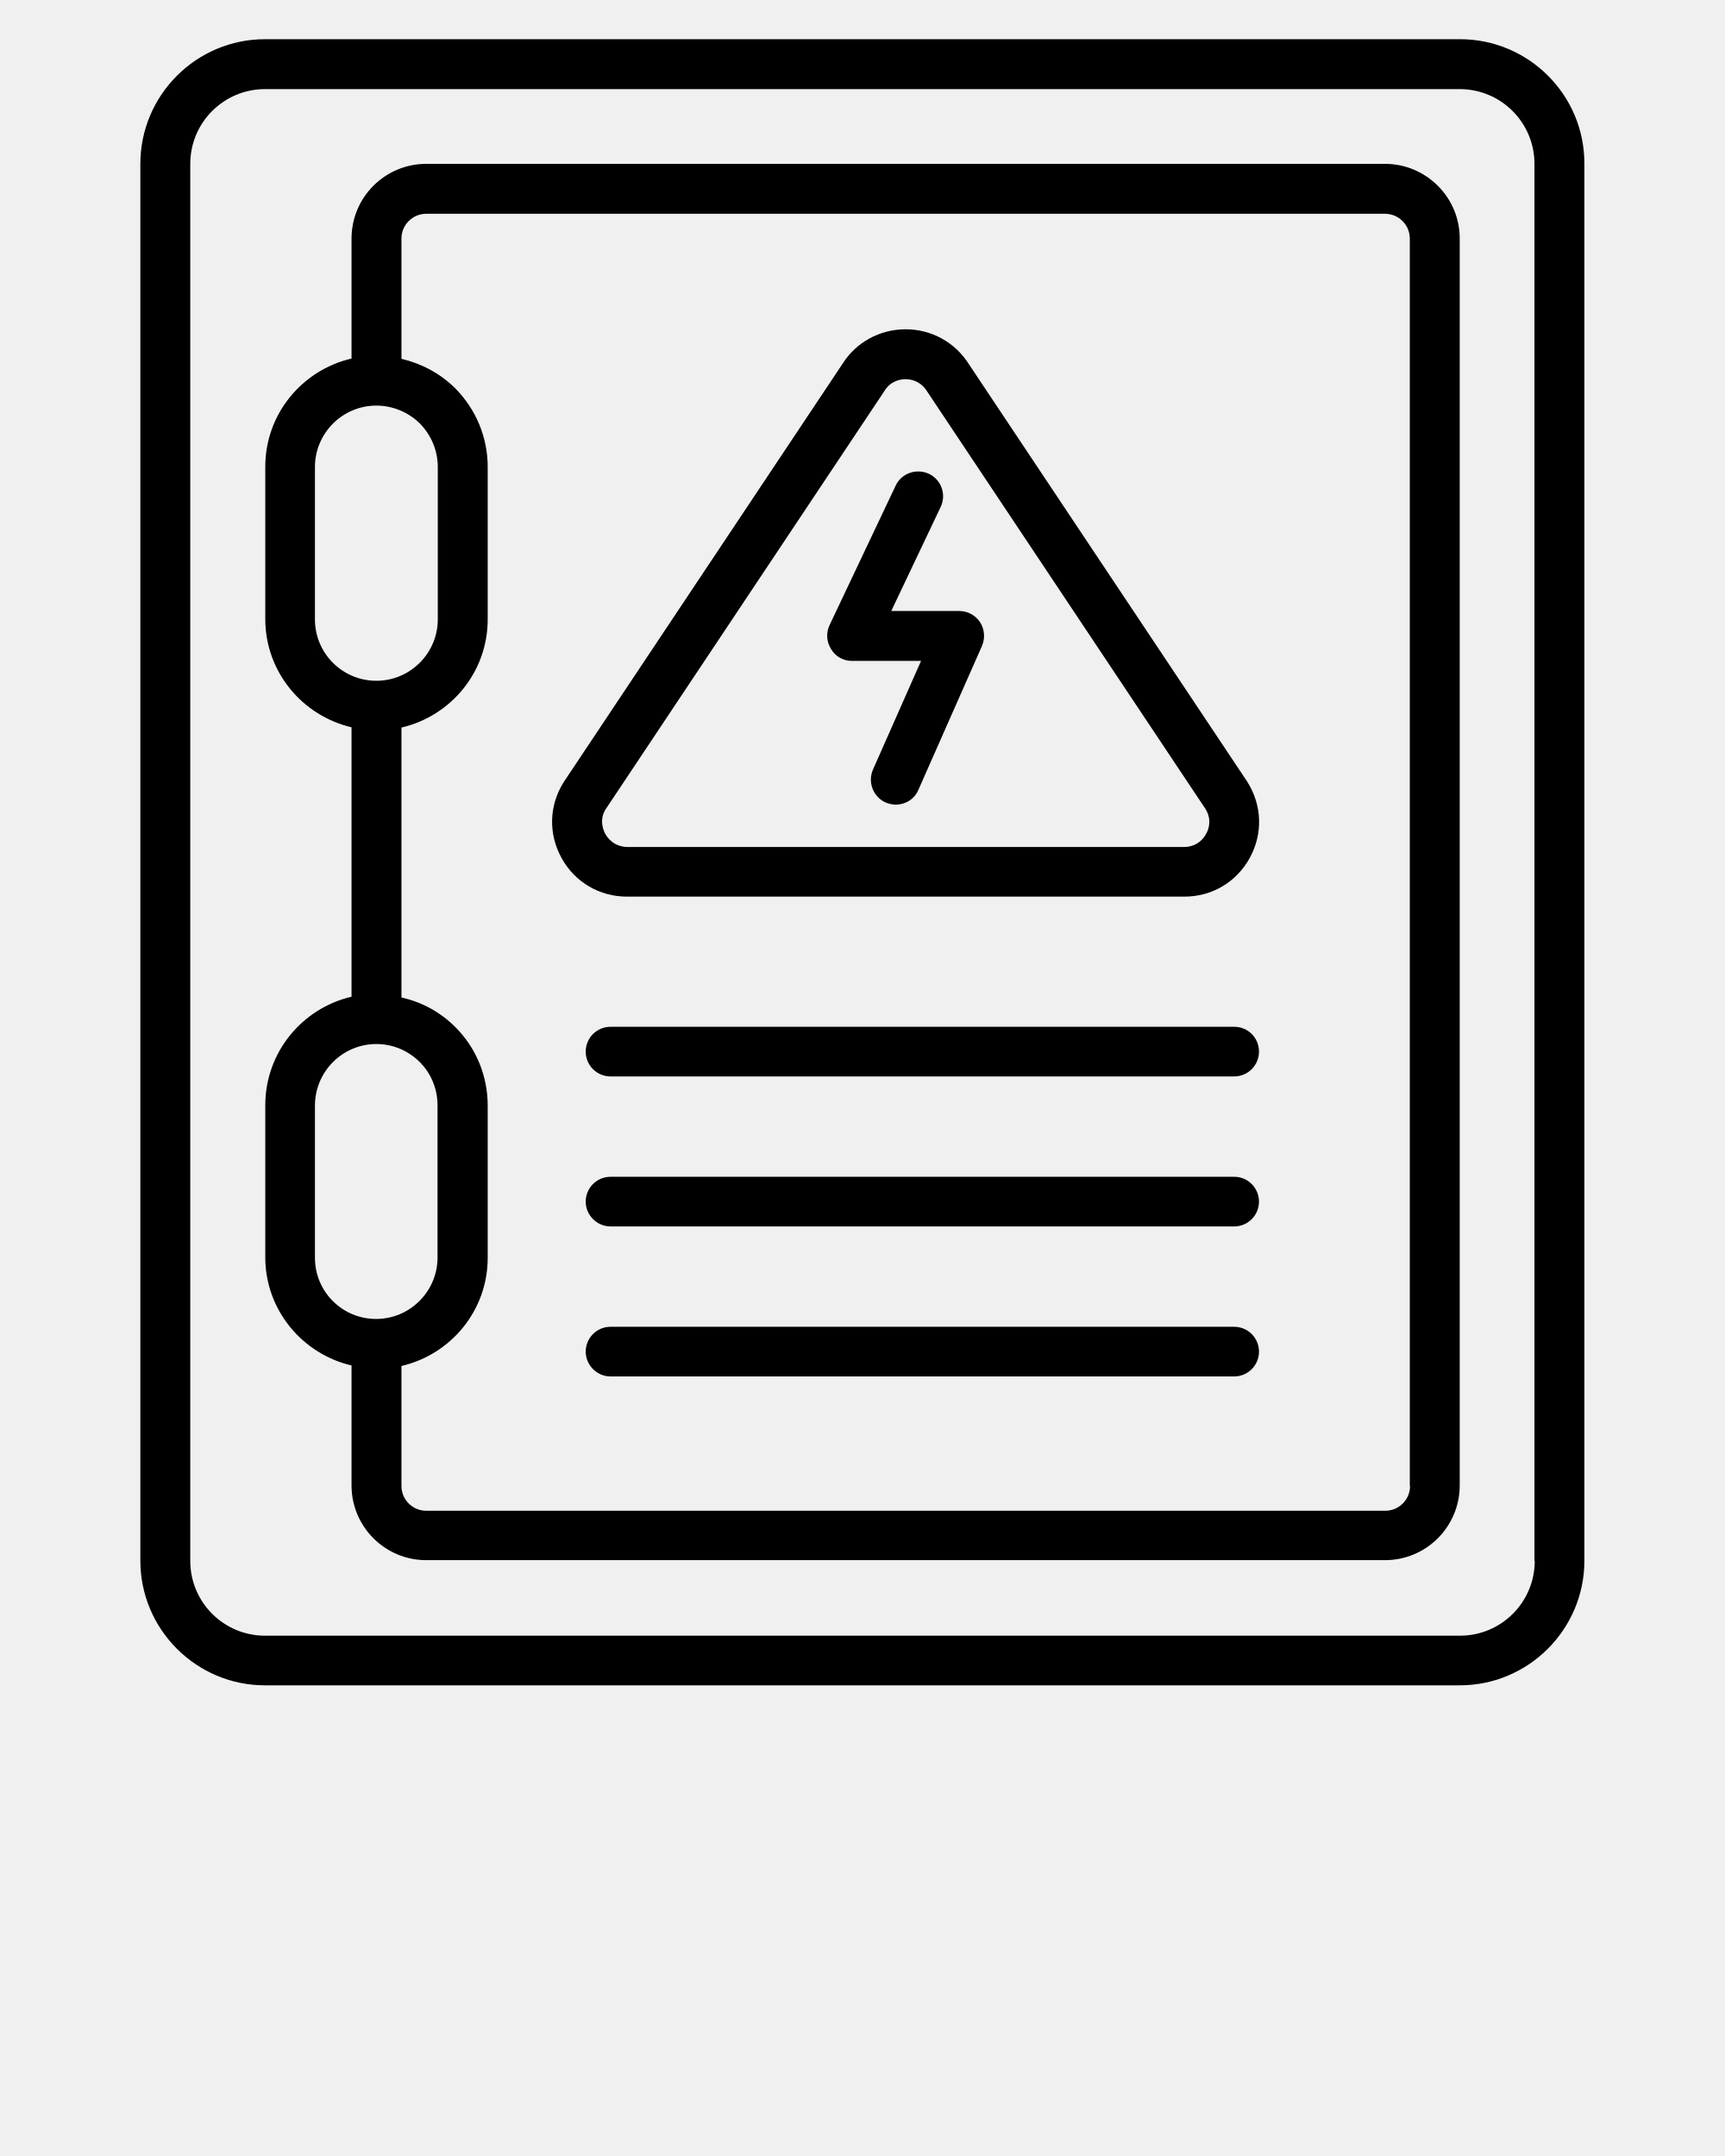
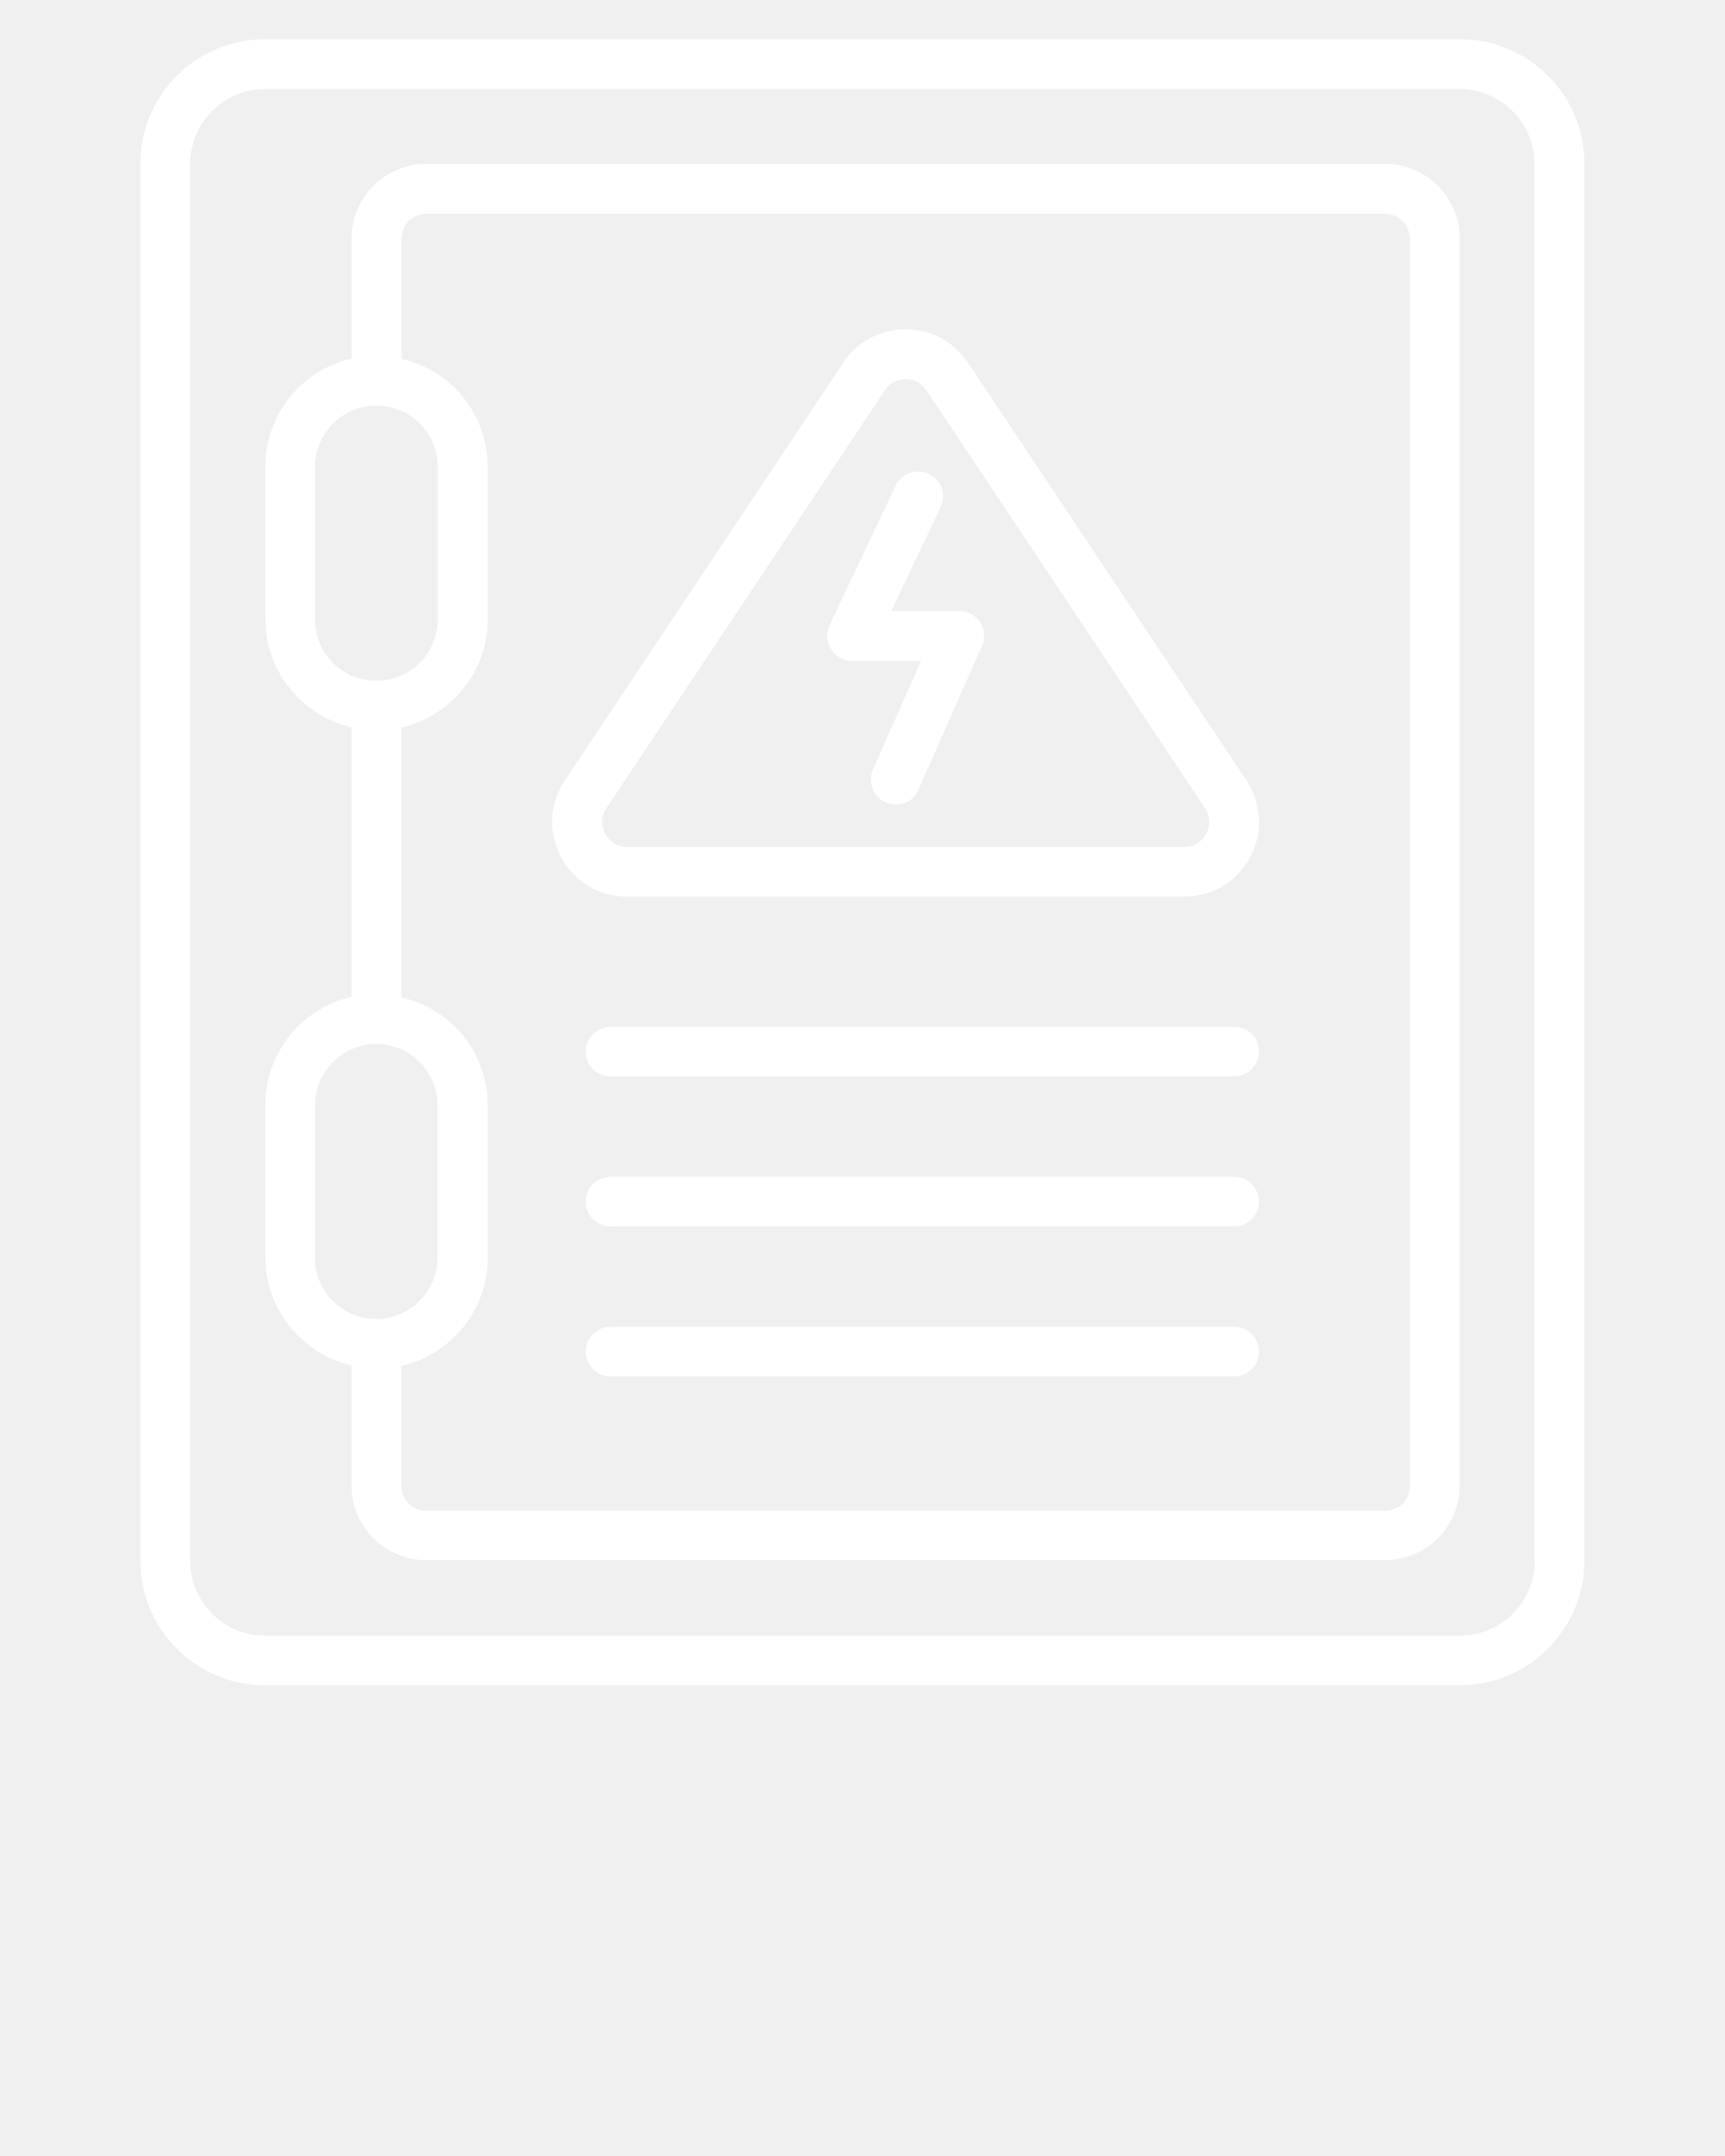
- <svg xmlns="http://www.w3.org/2000/svg" version="1.1" x="0px" y="0px" viewBox="0 0 66 82.5" style="enable-background:new 0 0 66 66;" xml:space="preserve">
+ <svg xmlns="http://www.w3.org/2000/svg" fill="white" version="1.1" x="0px" y="0px" viewBox="0 0 66 82.5" style="enable-background:new 0 0 66 66;" xml:space="preserve">
  <path d="M47.22,45.03H23.36c-0.53,0-0.95,0.43-0.95,0.95s0.43,0.95,0.95,0.95h23.86c0.53,0,0.95-0.43,0.95-0.95  S47.75,45.03,47.22,45.03z" />
  <path d="M47.22,50.77H23.36c-0.53,0-0.95,0.43-0.95,0.95s0.43,0.95,0.95,0.95h23.86c0.53,0,0.95-0.43,0.95-0.95  S47.75,50.77,47.22,50.77z" />
  <path d="M55.86,1.5H10.14c-2.63,0-4.77,2.14-4.77,4.77v53.45c0,2.63,2.14,4.77,4.77,4.77h45.71c2.63,0,4.77-2.14,4.77-4.77V6.27  C60.63,3.64,58.49,1.5,55.86,1.5z M58.72,59.73c0,1.58-1.28,2.86-2.86,2.86H10.14c-1.58,0-2.86-1.28-2.86-2.86V6.27  c0-1.58,1.28-2.86,2.86-2.86h45.71c1.58,0,2.86,1.28,2.86,2.86V59.73z" />
  <path d="M52.99,6.27H16.31c-1.58,0-2.86,1.28-2.86,2.86v4.59c-1.89,0.44-3.3,2.12-3.3,4.14v5.83c0,2.02,1.42,3.7,3.3,4.14v10.31  c-1.89,0.44-3.3,2.13-3.3,4.15v5.82c0,2.02,1.42,3.7,3.3,4.14v4.59c0,1.58,1.28,2.86,2.86,2.86h36.68c1.58,0,2.86-1.28,2.86-2.86  V9.14C55.86,7.56,54.57,6.27,52.99,6.27z M12.05,23.7v-5.83c0-1.29,1.05-2.35,2.35-2.35c0.62,0,1.22,0.25,1.66,0.68  c0.44,0.45,0.69,1.04,0.69,1.67v5.83c0,1.29-1.05,2.35-2.35,2.35S12.05,25,12.05,23.7z M12.05,48.13v-5.82  c0-1.3,1.05-2.36,2.35-2.36c0.63,0,1.22,0.25,1.66,0.69c0.44,0.44,0.68,1.03,0.68,1.66v5.82c0,1.29-1.05,2.35-2.35,2.35  S12.05,49.42,12.05,48.13z M53.95,56.86c0,0.53-0.43,0.95-0.95,0.95H16.31c-0.53,0-0.95-0.43-0.95-0.95v-4.59  c1.89-0.44,3.3-2.12,3.3-4.14v-5.82c0-1.14-0.44-2.21-1.24-3.01c-0.58-0.58-1.29-0.96-2.06-1.13V27.84c1.89-0.44,3.3-2.12,3.3-4.14  v-5.83c0-1.13-0.44-2.2-1.25-3.02c-0.58-0.57-1.29-0.94-2.05-1.12v-4.6c0-0.53,0.43-0.95,0.95-0.95h36.68  c0.53,0,0.95,0.43,0.95,0.95V56.86z" />
  <path d="M45.31,34.31c1.06,0,1.99-0.55,2.5-1.47c0.51-0.92,0.49-2.01-0.09-2.93L37.08,13.95c-0.53-0.85-1.44-1.35-2.43-1.35  c-1,0-1.91,0.51-2.42,1.33L21.56,29.94c-0.56,0.9-0.58,1.98-0.07,2.9c0.51,0.92,1.45,1.47,2.5,1.47H45.31z M23.16,31.91  c-0.08-0.15-0.24-0.54,0.01-0.94l10.67-16.01c0.25-0.41,0.65-0.45,0.81-0.45c0.16,0,0.56,0.04,0.83,0.48l10.64,15.96  c0.27,0.43,0.11,0.82,0.02,0.97c-0.08,0.15-0.33,0.49-0.84,0.49H24C23.49,32.4,23.24,32.06,23.16,31.91z" />
  <path d="M47.22,39.29H23.36c-0.53,0-0.95,0.43-0.95,0.95c0,0.53,0.43,0.95,0.95,0.95h23.86c0.53,0,0.95-0.43,0.95-0.95  C48.17,39.71,47.75,39.29,47.22,39.29z" />
  <path d="M32.59,25.29h2.65l-1.84,4.16c-0.21,0.48,0.01,1.05,0.49,1.26c0.13,0.05,0.26,0.08,0.38,0.08c0.37,0,0.72-0.21,0.87-0.57  l2.43-5.5c0.13-0.3,0.1-0.64-0.07-0.91c-0.18-0.27-0.48-0.43-0.8-0.43h-2.6l1.89-3.98c0.23-0.48,0.02-1.05-0.45-1.27  c-0.48-0.22-1.05-0.02-1.27,0.45l-2.53,5.34c-0.14,0.3-0.12,0.64,0.06,0.92C31.96,25.12,32.27,25.29,32.59,25.29z" />
</svg>
